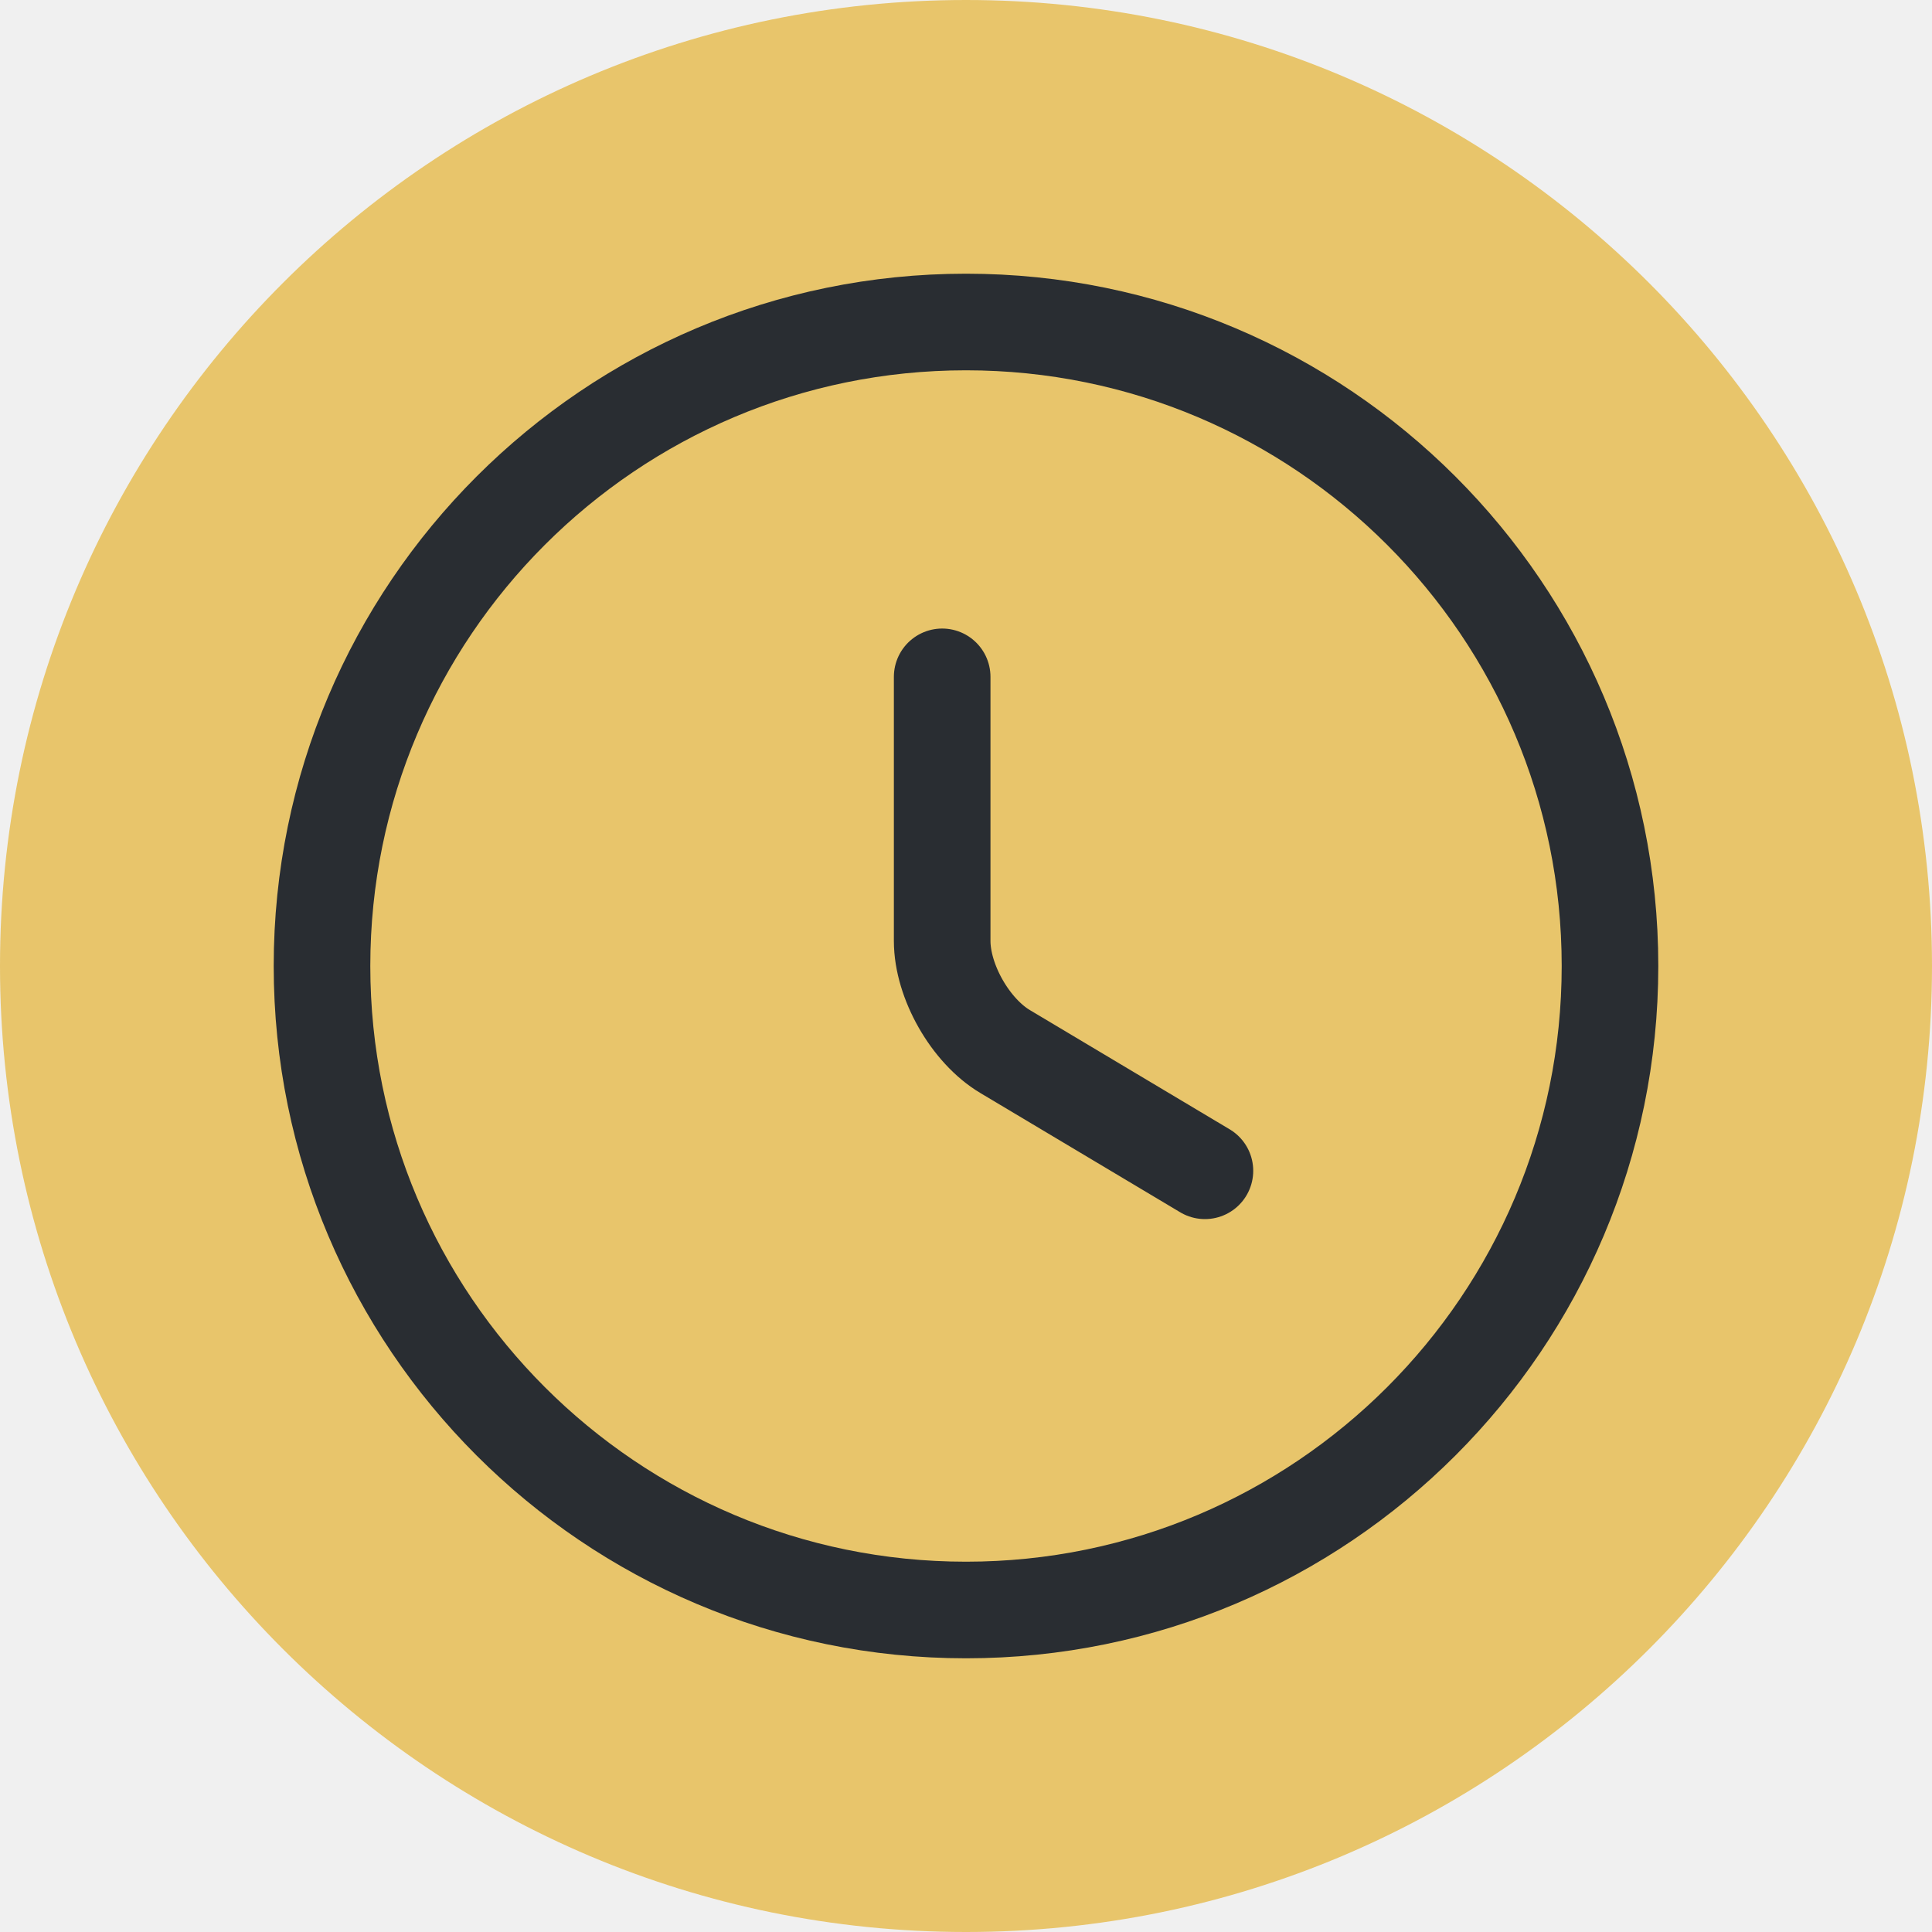
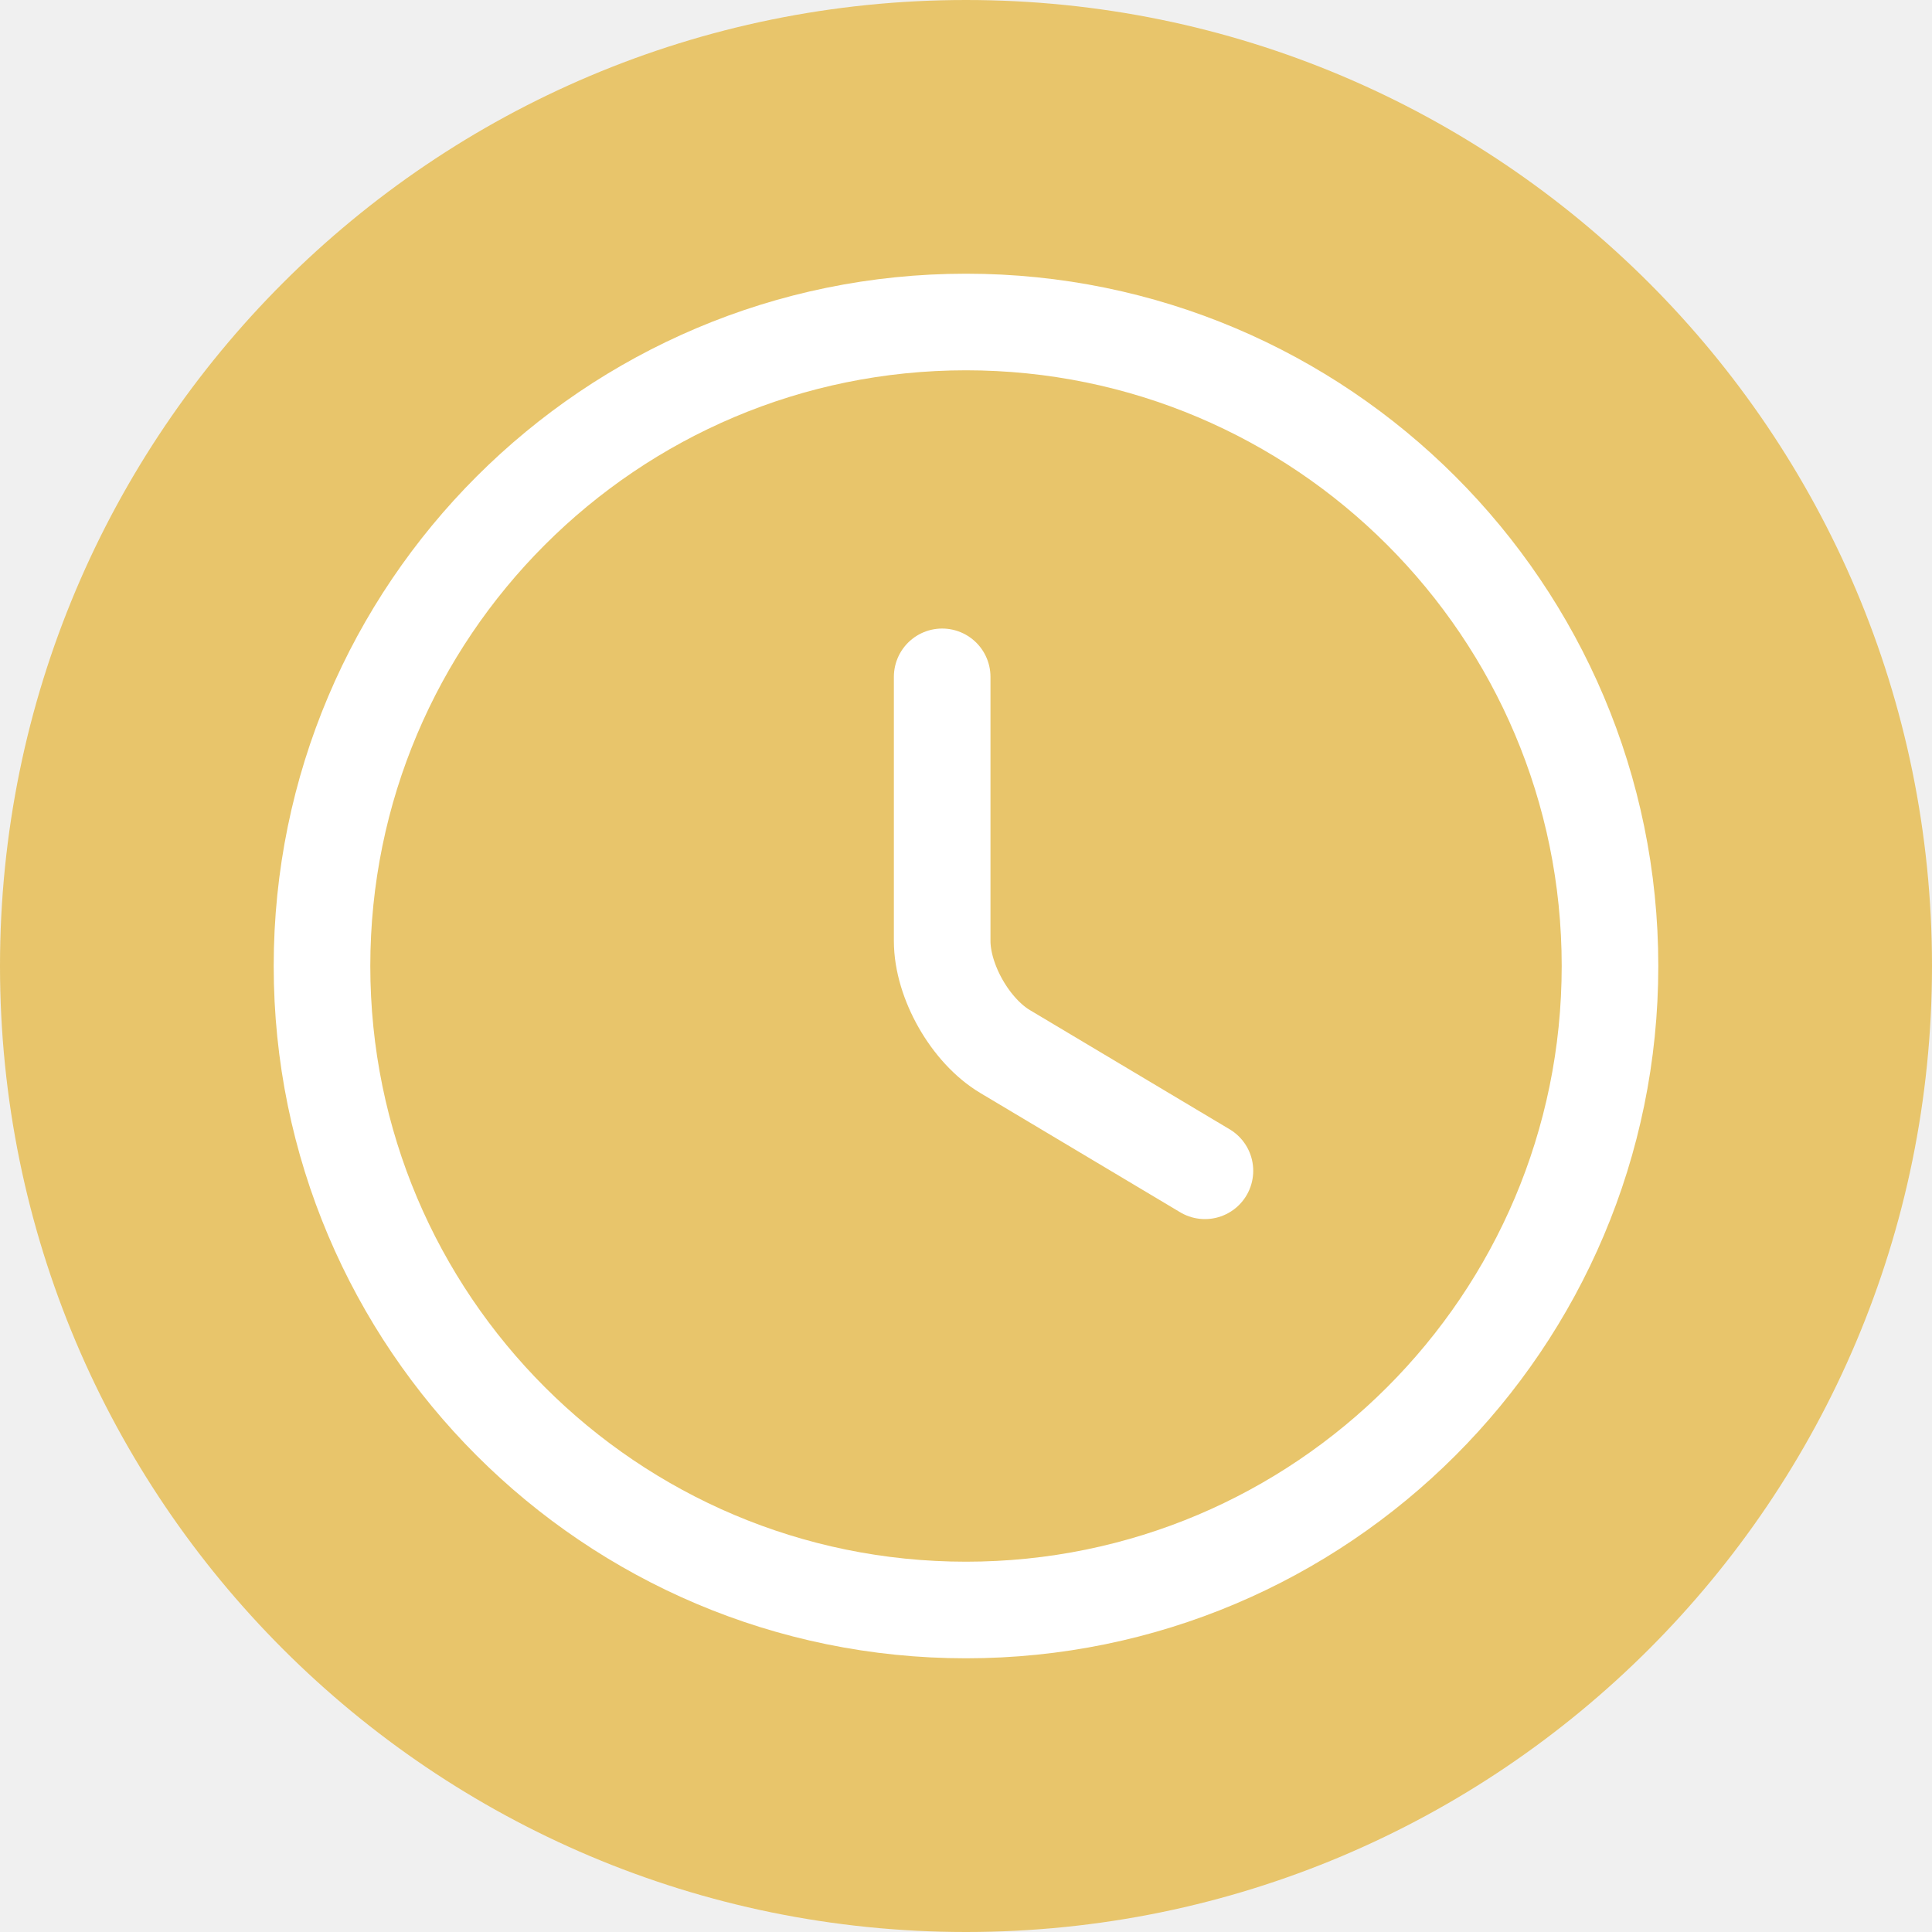
<svg xmlns="http://www.w3.org/2000/svg" width="30" height="30" viewBox="0 0 30 30" fill="none">
  <rect width="30" height="30" rx="15" fill="#E8C56B" />
-   <path d="M25 15C25 20.52 20.52 25 15 25C9.48 25 5 20.52 5 15C5 9.48 9.48 5 15 5C20.52 5 25 9.48 25 15Z" stroke="#292D32" stroke-width="1.5" stroke-linecap="round" stroke-linejoin="round" />
-   <path d="M18.71 18.18L15.61 16.33C15.07 16.01 14.63 15.24 14.63 14.61V10.51" stroke="#292D32" stroke-width="1.5" stroke-linecap="round" stroke-linejoin="round" />
+   <path d="M25 15C25 20.52 20.52 25 15 25C9.48 25 5 20.52 5 15C5 9.48 9.48 5 15 5C20.52 5 25 9.48 25 15Z" stroke="white" stroke-width="1.5" stroke-linecap="round" stroke-linejoin="round" />
+   <path d="M18.71 18.18L15.61 16.33C15.07 16.01 14.63 15.24 14.63 14.61V10.51" stroke="white" stroke-width="1.5" stroke-linecap="round" stroke-linejoin="round" />
</svg>
